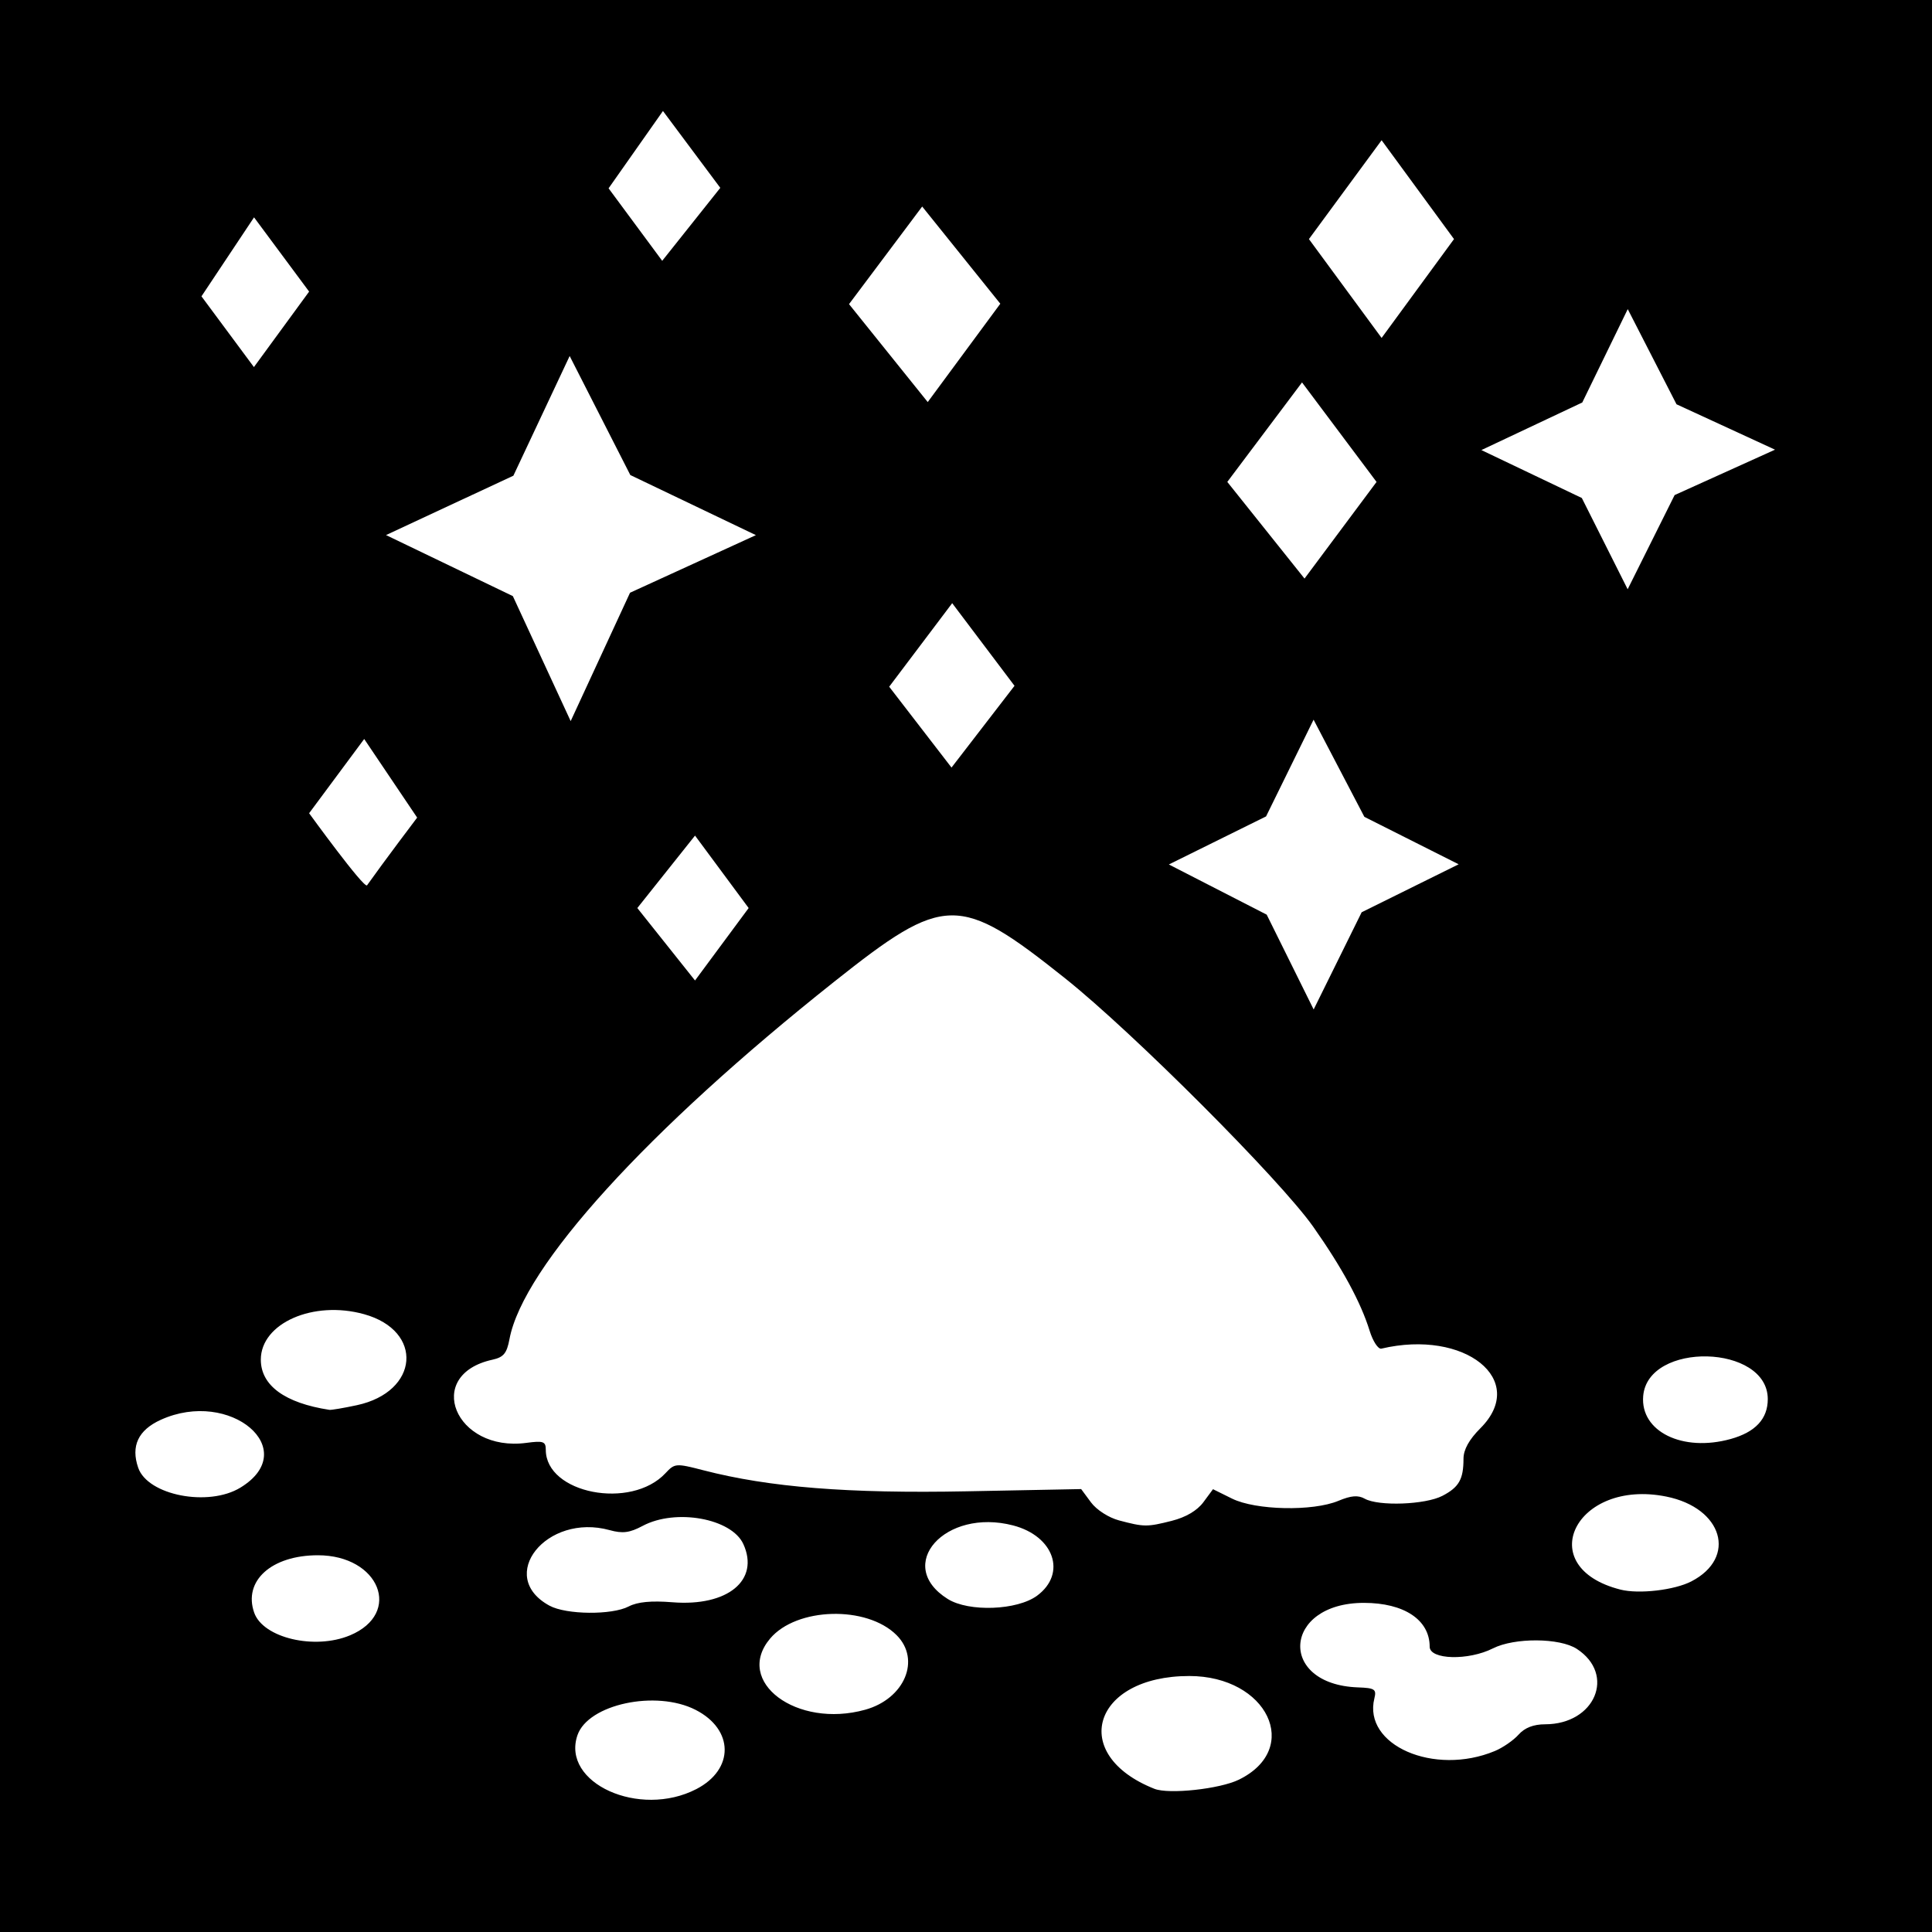
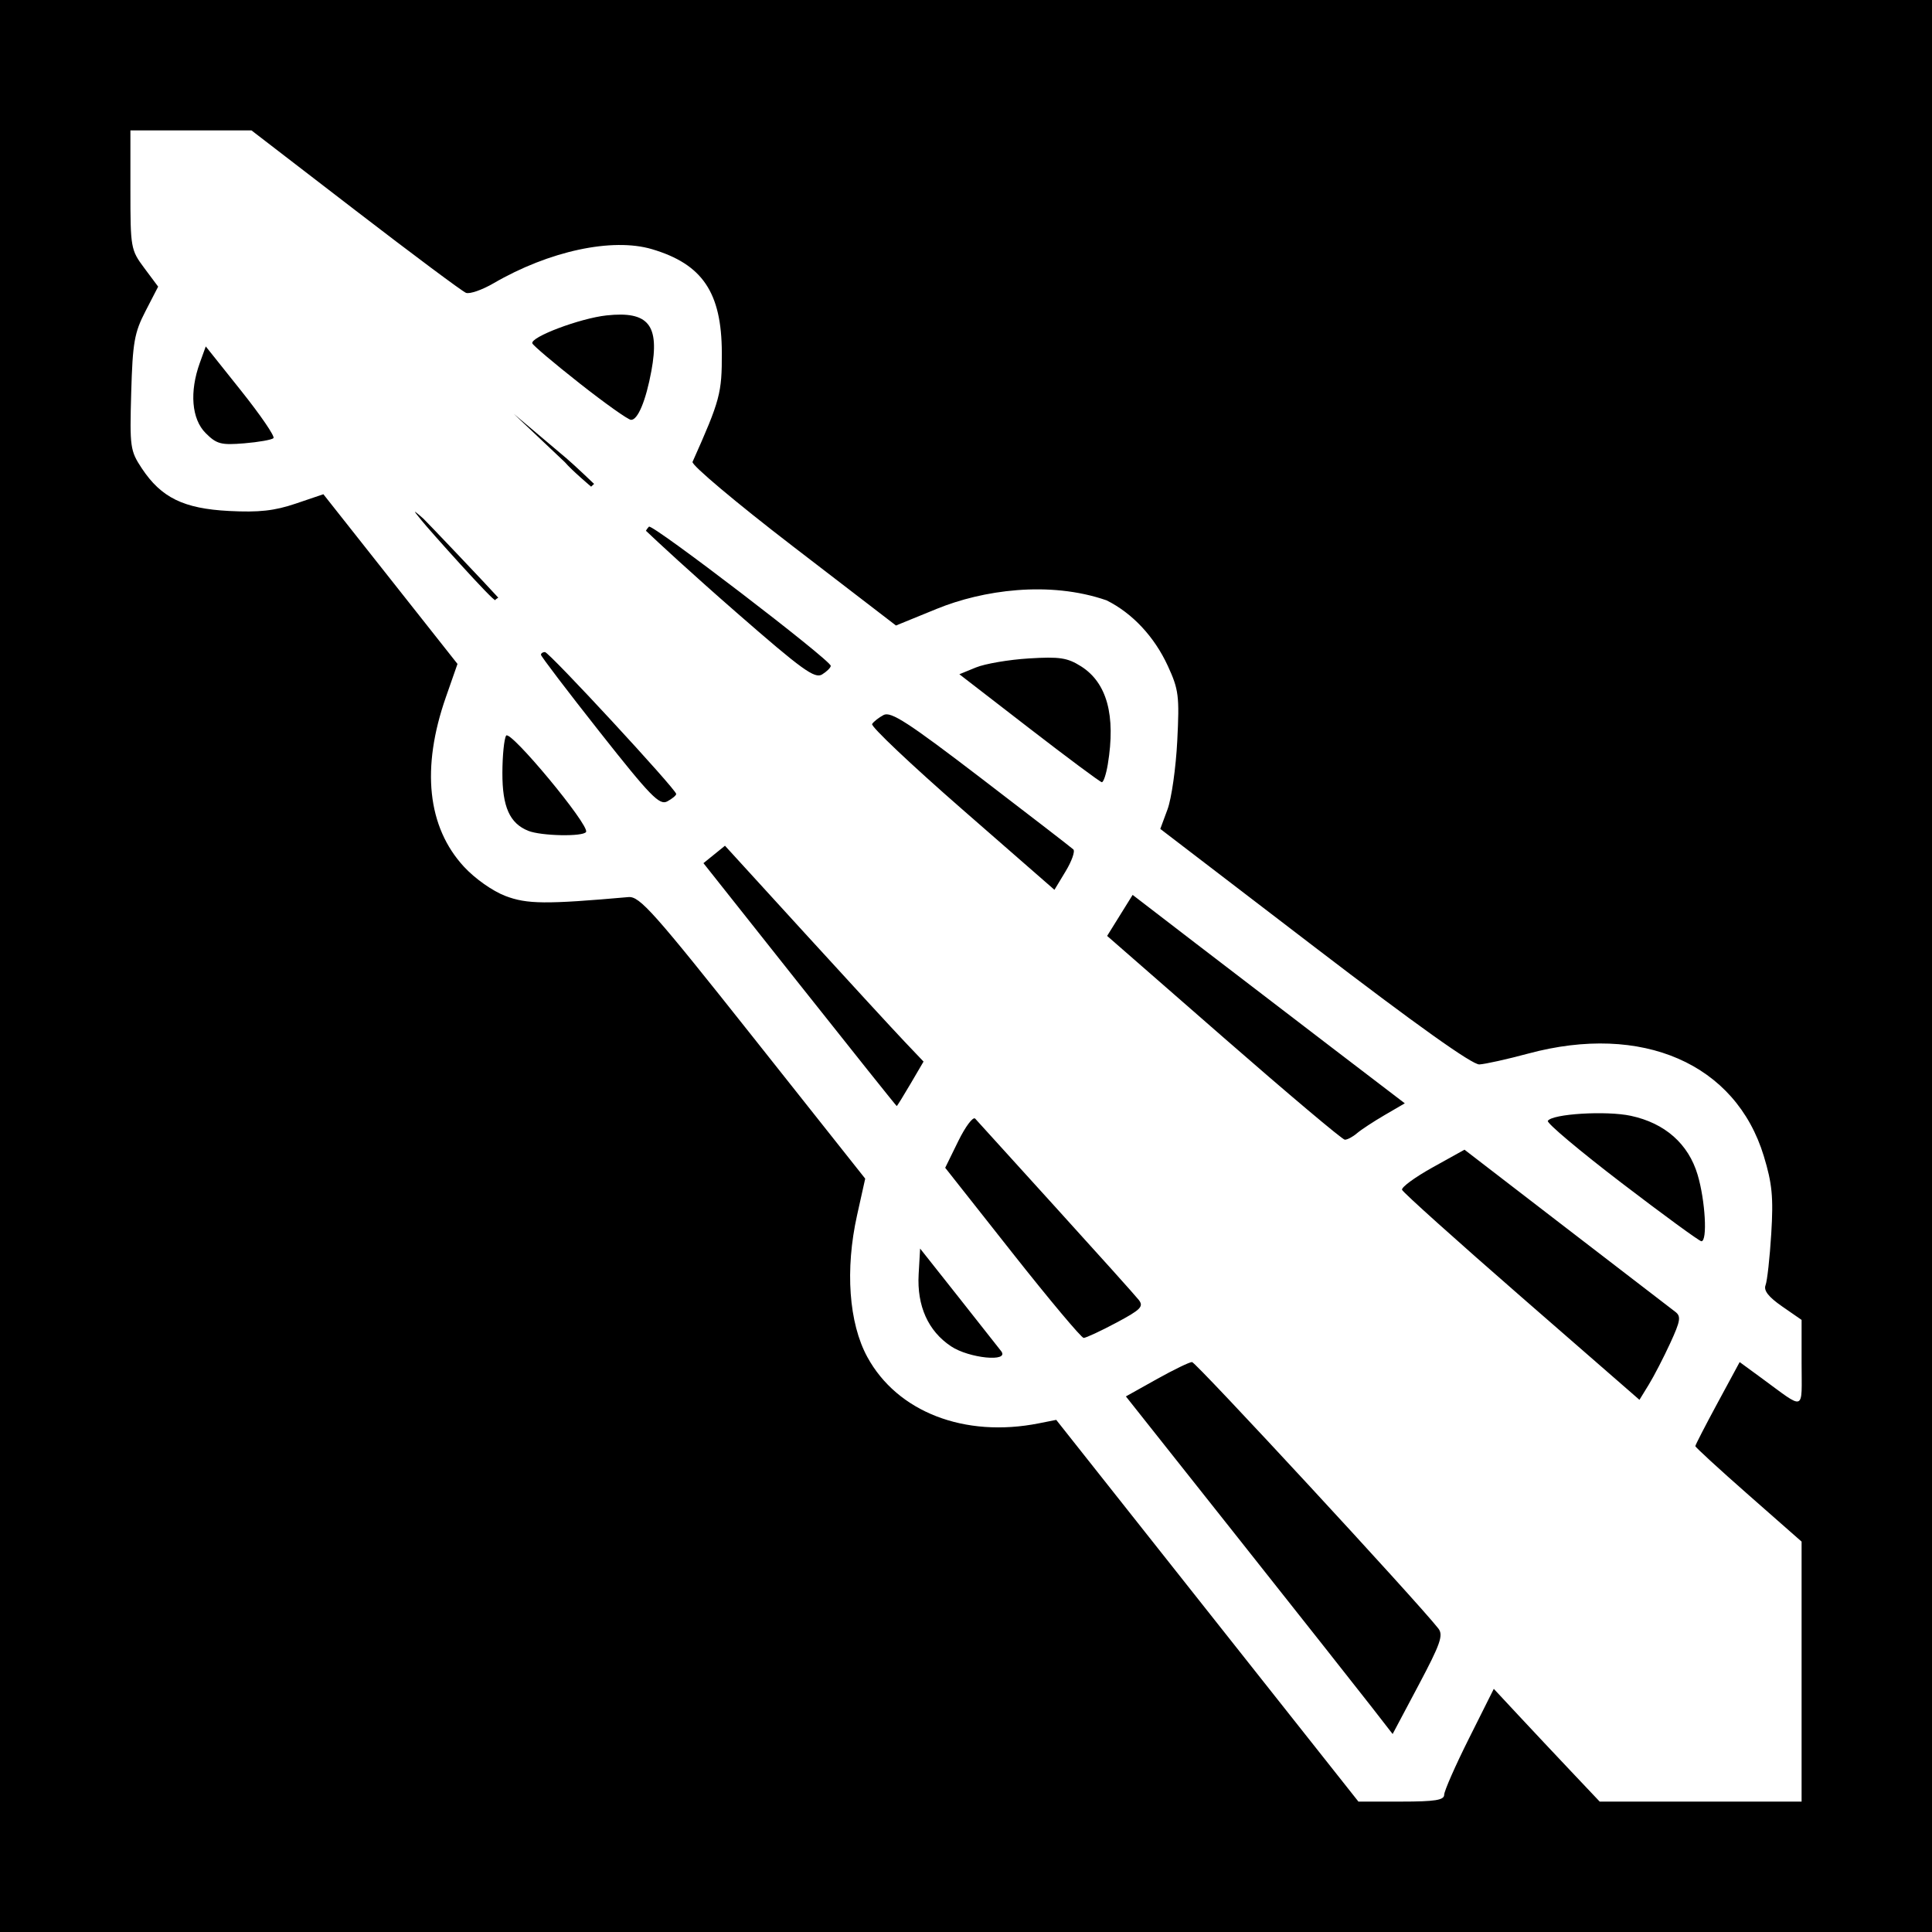
<svg xmlns="http://www.w3.org/2000/svg" id="svg2" version="1.1" width="400" height="400">
  <defs id="defs6" />
-   <rect style="fill:#000000;fill-opacity:1;stroke:none" id="rect3112" width="400" height="400" x="0" y="-7.6293945e-06" />
-   <path id="path3001" style="fill:#ffffff" d="M 149.129,38.892 137.258,22.98 126,38.988 137.103,54 z M 301.037,49.5 286.046,29.035 271,49.5 286.046,69.965 z M 64,60.371 52.597,45 41.711,61.353 52.572,76 z m 143.104,2.511 -16.174,-20.123 -15.148,20.208 16.295,20.277 z M 285,99.778 269.57,79.176 254.099,99.773 270.087,119.788 z M 346.714,102.5 367.5,93.1 347.103,83.701 337.007,64 327.593,83.331 306.705,93.184 327.5,103.106 336.99,122 z M 156.5,110.794 130.5,98.352 117.942,73.707 106.289,98.49 79.918,110.78 l 26.263,12.64 11.971,25.878 12.29,-26.579 z m 53.545,31.195 -12.904,-17.107 -13.045,17.295 L 197,158.916 z M 86.367,169.276 75.403,153 64,168.371 c 0,0 11.358,15.664 11.993,14.924 3.501,-4.934 10.373,-14.019 10.373,-14.019 z M 155,188 l -11.103,-15 -11.945,15 11.945,15 z M 281.919,188.872 302,178.941 282.479,169.12 271.963,149 262.127,169.028 242,178.979 262.257,189.37 271.978,209 z M 73.877,290.933 C 86.784,288.165 87.79,275.534 75.378,272.088 64.866,269.169 54,273.953 54,281.5 c 0,5.344 4.971,8.982 14.201,10.393 0.385,0.059 2.94,-0.373 5.676,-0.96 z m 284.438,6.997 C 363.439,296.507 366,293.755 366,289.674 c 0,-11.376 -24.83,-11.994 -25.795,-0.642 -0.624,7.35 8.153,11.662 18.109,8.897 z M 49.77,307.999 c 12.856,-7.839 -2.095,-20.574 -16.485,-14.041 -4.67,2.12 -6.228,5.434 -4.668,9.933 1.977,5.705 14.534,8.144 21.153,4.108 z m 192.858,6.865 c 2.882,-0.726 5.237,-2.114 6.513,-3.84 l 1.999,-2.703 3.944,1.951 c 4.891,2.42 16.736,2.667 22.02,0.459 2.616,-1.093 4.071,-1.212 5.443,-0.444 2.866,1.604 12.543,1.251 16.083,-0.587 3.437,-1.785 4.371,-3.426 4.371,-7.68 0,-1.887 1.156,-3.974 3.5,-6.318 9.98,-9.98 -3.186,-20.563 -20.504,-16.482 -0.659,0.155 -1.755,-1.518 -2.435,-3.718 -1.813,-5.867 -5.692,-13.02 -11.661,-21.5 -6.849,-9.73 -37.317,-40.241 -51.368,-51.44 -21.974,-17.514 -24.942,-17.473 -47.788,0.663 -38.785,30.79 -64.451,59.033 -67.261,74.016 -0.555,2.958 -1.222,3.764 -3.537,4.273 -14.306,3.142 -7.735,19.199 7.045,17.216 3.503,-0.47 4.008,-0.289 4.008,1.433 0,9.055 17.646,12.502 24.783,4.842 1.913,-2.054 2.159,-2.072 7.846,-0.601 13.653,3.531 29.982,4.835 54.542,4.355 l 23.671,-0.462 2.027,2.741 c 1.158,1.566 3.657,3.173 5.829,3.75 5.183,1.374 5.768,1.379 10.931,0.079 z m 107.548,12.546 c 9.536,-4.931 6.509,-15.2 -5.176,-17.559 -18.807,-3.797 -27.879,14.595 -9.5,19.259 3.808,0.966 11.169,0.114 14.676,-1.7 z m -135.437,2.945 c 6.157,-4.578 3.498,-12.323 -4.989,-14.532 -14.098,-3.67 -24.68,8.234 -13.535,15.226 4.367,2.739 14.412,2.363 18.524,-0.694 z m -84.582,2.248 c 1.825,-0.952 4.662,-1.225 9.064,-0.872 11.422,0.917 18.094,-4.556 14.682,-12.044 -2.424,-5.319 -13.997,-7.416 -20.834,-3.775 -2.707,1.442 -4.151,1.629 -6.842,0.886 -13.094,-3.616 -23.606,9.591 -12.452,15.644 3.462,1.879 12.911,1.971 16.382,0.16 z m -57.702,5.982 C 83.379,334.019 78.566,322 65.812,322 c -9.608,0 -15.495,5.31 -13.183,11.89 1.837,5.227 12.503,7.752 19.825,4.693 z M 179.127,353.981 c 8.168,-2.269 11.577,-10.369 6.501,-15.445 -6.174,-6.174 -20.724,-5.776 -26.187,0.716 -7.512,8.927 5.506,18.667 19.686,14.729 z M 309.5,362.526 c 1.65,-0.688 3.857,-2.212 4.905,-3.388 1.276,-1.432 3.092,-2.139 5.5,-2.142 10.345,-0.011 14.676,-10.293 6.572,-15.603 -3.526,-2.31 -12.911,-2.371 -17.381,-0.113 C 304.018,343.846 296,343.634 296,340.934 c 0,-5.555 -5.287,-9.077 -13.624,-9.077 -16.75,0 -17.936,16.89 -1.228,17.499 3.482,0.127 3.871,0.387 3.402,2.275 -2.403,9.686 12.37,16.137 24.95,10.895 z m -53,5.935 C 269.609,362.034 262.409,347 246.223,347 226.214,347 221.178,363.28 239,370.352 c 2.991,1.187 13.548,0.046 17.5,-1.891 z m -112.324,1.948 c 7.884,-4.077 7.799,-12.34 -0.17,-16.406 -8.193,-4.18 -22.247,-1.164 -24.448,5.247 -3.399,9.901 12.827,17.256 24.618,11.159 z" />
+   <path style="fill:#000000;fill-opacity:1;stroke:none" d="m 0,0 400,0 0,400 -400,0 z" id="rect3054" />
+   <path id="path2989" style="fill:#ffffff" d="m 120,79.369 c -5.225,-4.114 -9.628,-7.838 -9.784,-8.277 -0.464,-1.302 9.881,-5.199 15.37,-5.791 8.682,-0.935 11.025,1.961 9.28,11.473 -1.133,6.178 -2.83,10.243 -4.237,10.149 C 130.008,86.882 125.225,83.483 120,79.369 z m -77.428,10.294 c -2.905,-2.905 -3.368,-8.544 -1.195,-14.551 l 1.225,-3.388 7.322,9.181 c 4.027,5.05 7.041,9.462 6.697,9.806 -0.343,0.343 -3.066,0.827 -6.051,1.074 -4.813,0.399 -5.717,0.159 -7.999,-2.122 z m 74.382,6.033 -10.603,-10.034 10.916,9.222 C 118.95,96.306 123,100.188 123,100.188 l -0.614,0.569 c 0,0 -3.948,-3.324 -5.431,-5.06 z M 87.315,107.793 c -1.244,-1.586 -2.557,-2.97 0.378,-0.378 0.458,0.405 13.185,13.778 15.468,16.323 0,0 -0.61,0.379 -0.61,0.483 0,0.823 -13.93,-14.763 -15.236,-16.428 z m 65.153,19.016 c -9.54,-8.326 -16.466,-14.752 -18.735,-16.919 0,0 0.225,-0.446 0.627,-0.848 C 135.023,108.379 172,136.694 172,137.856 c 0,0.365 -0.802,1.164 -1.783,1.776 -1.524,0.952 -4.097,-0.907 -17.75,-12.823 z m 60.595,23.938 -14.437,-11.152 3.437,-1.406 c 1.891,-0.773 6.812,-1.613 10.937,-1.867 6.384,-0.392 7.992,-0.149 10.81,1.63 5.373,3.393 7.223,10.163 5.548,20.297 -0.341,2.062 -0.898,3.727 -1.239,3.699 -0.341,-0.028 -7.116,-5.069 -15.057,-11.202 z m -88.917,0.776 C 117.466,143.058 112,135.877 112,135.566 112,135.255 112.37,135 112.823,135 113.691,135 140,163.444 140,164.383 c 0,0.301 -0.834,0.993 -1.854,1.539 -1.607,0.86 -3.471,-1.057 -14,-14.399 z M 109.357,172.008 c -3.835,-1.548 -5.358,-4.963 -5.342,-11.981 0.008,-3.59 0.357,-7.065 0.774,-7.721 0.828,-1.303 17.355,18.615 16.548,19.944 -0.615,1.012 -9.308,0.837 -11.981,-0.242 z m 89.804,-4.498 c -10.533,-9.194 -18.903,-17.118 -18.6,-17.608 0.303,-0.49 1.37,-1.33 2.371,-1.865 1.498,-0.802 5.07,1.512 20.194,13.083 10.106,7.732 18.7,14.366 19.098,14.742 0.398,0.377 -0.319,2.413 -1.594,4.525 l -2.318,3.84 z m -33.59,36.339 -19.929,-25.141 2.228,-1.804 2.228,-1.804 16.615,18.2 c 9.138,10.01 18.388,20.065 20.556,22.344 l 3.941,4.144 -2.699,4.606 c -1.485,2.533 -2.769,4.604 -2.854,4.601 -0.085,-0.002 -9.123,-11.318 -20.084,-25.146 z m 87.789,10.997 -24.14,-21.075 2.64,-4.246 2.64,-4.246 13,9.986 c 7.15,5.493 19.829,15.202 28.175,21.577 l 15.175,11.59 -4.175,2.432 c -2.296,1.338 -4.885,3.04 -5.753,3.784 -0.868,0.743 -1.993,1.334 -2.5,1.313 -0.507,-0.021 -11.784,-9.523 -25.062,-21.114 z m 82.373,30.071 c -8.672,-6.629 -15.545,-12.413 -15.272,-12.853 0.901,-1.458 12.088,-2.14 17.184,-1.047 7.069,1.516 11.93,5.809 13.833,12.219 1.591,5.359 2.064,13.775 0.773,13.75 -0.412,-0.008 -7.845,-5.439 -16.517,-12.068 z m -126.136,14.471 -13.904,-17.611 2.712,-5.53 c 1.492,-3.042 3.068,-5.129 3.504,-4.639 0.435,0.49 7.946,8.771 16.691,18.401 8.745,9.63 16.465,18.229 17.155,19.108 1.086,1.383 0.461,2.021 -4.64,4.74 -3.242,1.728 -6.282,3.142 -6.755,3.142 -0.473,-9e-5 -7.117,-7.925 -14.764,-17.611 z m -12.698,19.348 c -4.745,-3.16 -7.079,-8.359 -6.702,-14.928 L 190.5,258.5 l 7.916,10 c 4.354,5.5 8.346,10.562 8.872,11.25 1.768,2.309 -6.632,1.49 -10.39,-1.013 z m 118.115,-10.185 c -13.43,-11.697 -24.56,-21.693 -24.734,-22.214 -0.174,-0.521 2.664,-2.602 6.305,-4.626 l 6.62,-3.679 21.097,16.233 c 11.604,8.928 21.748,16.725 22.543,17.326 1.238,0.936 1.087,1.871 -1.045,6.5 -1.37,2.974 -3.363,6.829 -4.429,8.567 l -1.939,3.16 z m -31.155,84.703 c -2.459,-3.165 -14.885,-18.892 -27.613,-34.948 l -23.142,-29.193 6.361,-3.557 c 3.498,-1.956 6.797,-3.557 7.33,-3.557 0.79,0 46.558,49.503 50.989,55.15 1.088,1.387 0.468,3.171 -4.085,11.748 l -5.369,10.113 z M 299,371.591 c 0,-0.775 2.312,-6.027 5.137,-11.672 l 5.137,-10.262 5.051,5.422 c 2.778,2.982 7.711,8.234 10.963,11.672 l 5.912,6.25 20.9,0 20.9,0 0,-26.914 0,-26.914 L 362,309.5 c -6.05,-5.32 -11,-9.863 -11,-10.096 0,-0.233 2.065,-4.243 4.59,-8.912 l 4.59,-8.488 4.438,3.248 c 9.328,6.827 8.383,7.164 8.383,-2.994 l 0,-8.986 -4.043,-2.802 c -2.811,-1.948 -3.853,-3.285 -3.419,-4.386 0.343,-0.871 0.875,-5.685 1.182,-10.698 0.46,-7.508 0.188,-10.331 -1.541,-16.023 -5.817,-19.152 -25.182,-27.584 -48.769,-21.234 -4.35,1.171 -8.906,2.184 -10.123,2.25 -1.463,0.08 -13.043,-8.171 -34.138,-24.321 l -31.925,-24.442 1.501,-4.058 c 0.826,-2.232 1.732,-8.619 2.014,-14.193 0.469,-9.267 0.301,-10.594 -1.957,-15.5 -2.779,-6.038 -7.326,-10.905 -12.675,-13.569 -11.931,-4.136 -25.75,-2.08 -35.108,1.739 l -8.5,3.47 -21.311,-16.373 C 152.468,104.127 143.105,96.251 143.383,95.63 149.102,82.818 149.476,81.42 149.446,73 c -0.045,-12.441 -4.003,-18.306 -14.444,-21.407 -8.229,-2.444 -21.338,0.375 -32.819,7.057 -2.374,1.382 -4.942,2.272 -5.706,1.979 C 95.713,60.336 85.408,52.65 73.578,43.548 L 52.068,27 39.534,27 27,27 27,39.322 c 0,12.008 0.073,12.42 2.872,16.173 l 2.872,3.851 -2.622,5.077 c -2.311,4.475 -2.661,6.479 -2.957,16.898 -0.319,11.241 -0.212,12.009 2.183,15.627 4.03,6.09 8.668,8.359 18.075,8.844 6.201,0.32 9.407,-0.035 13.803,-1.525 l 5.726,-1.941 13.883,17.566 13.883,17.566 -2.408,6.892 c -5.132,14.689 -3.832,26.873 3.744,35.092 2.268,2.461 5.922,5.04 8.573,6.053 4.487,1.714 8.351,1.749 25.488,0.236 2.318,-0.205 5.245,3.087 25.816,29.031 l 23.201,29.262 -1.686,7.579 c -2.501,11.243 -1.704,22.313 2.113,29.33 6.206,11.41 20.153,16.807 35.532,13.75 l 3.59,-0.713 31.283,39.515 31.283,39.515 8.877,0 c 6.971,0 8.877,-0.303 8.877,-1.409 z" />
</svg>
